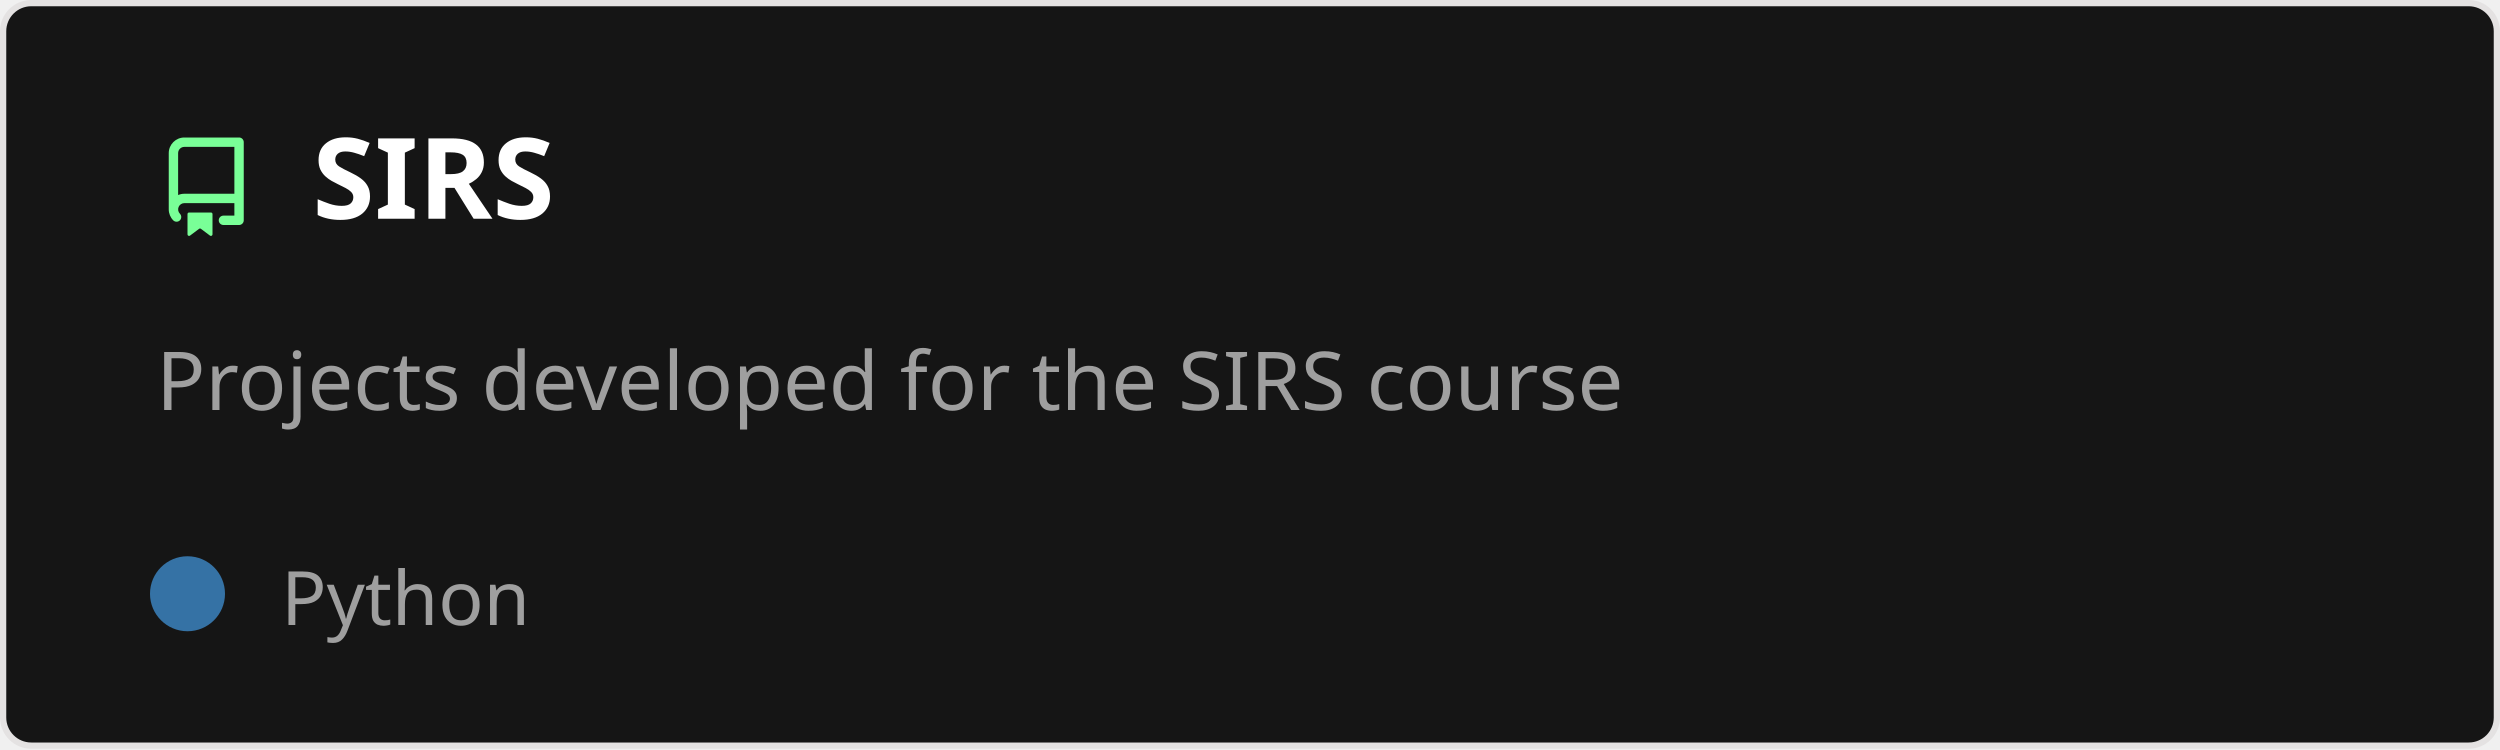
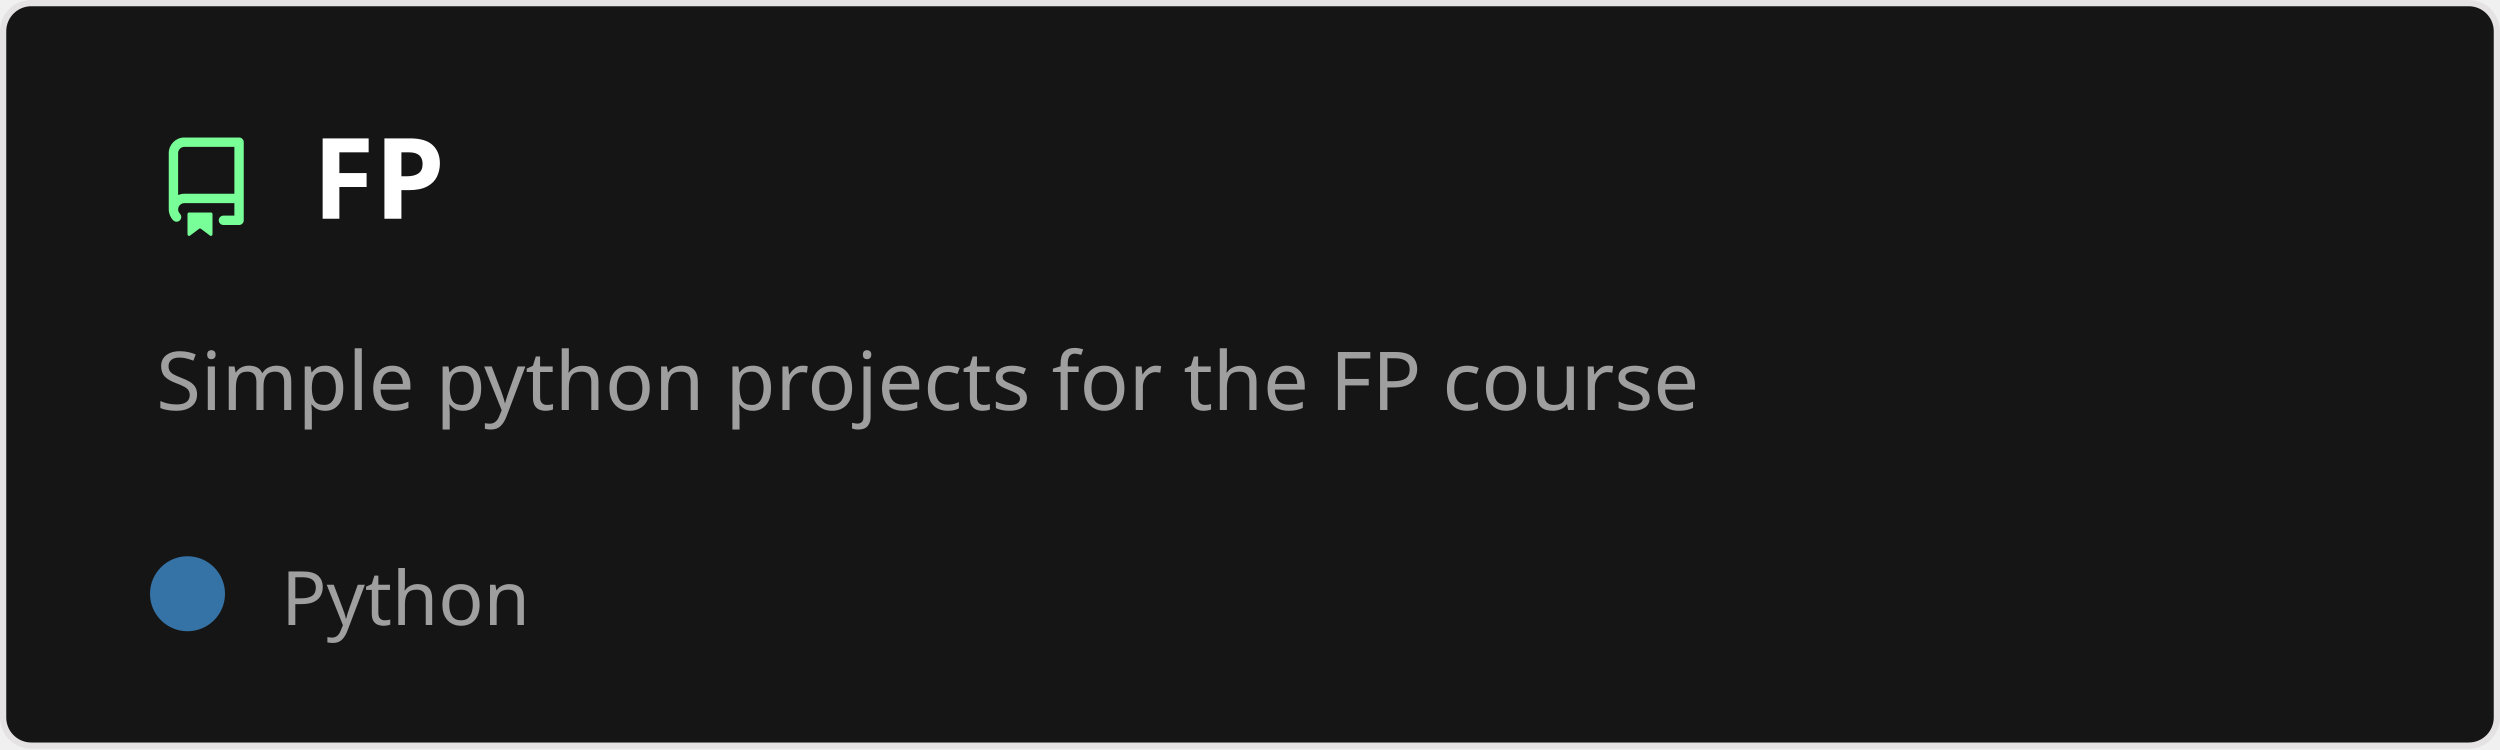
<svg xmlns="http://www.w3.org/2000/svg" width="400" height="120" viewBox="0 0 400 120" fill="none">
  <style>
          .header {
            font: 600 18px 'Segoe UI', Ubuntu, Sans-Serif;
            fill: #fff;
            animation: fadeInAnimation 0.8s ease-in-out forwards;
          }
          
    .description { font: 400 13px 'Segoe UI', Ubuntu, Sans-Serif; fill: #9f9f9f }
    .gray { font: 400 12px 'Segoe UI', Ubuntu, Sans-Serif; fill: #9f9f9f }
    .icon { fill: #79ff97 }
    .badge { font: 600 11px 'Segoe UI', Ubuntu, Sans-Serif; }
    .badge rect { opacity: 0.2 }
  

          
    /* Animations */
    @keyframes scaleInAnimation {
      from {
        transform: translate(-5px, 5px) scale(0);
      }
      to {
        transform: translate(-5px, 5px) scale(1);
      }
    }
    @keyframes fadeInAnimation {
      from {
        opacity: 0;
      }
      to {
        opacity: 1;
      }
    }
  
          * { animation-duration: 0s !important; animation-delay: 0s !important; }
        </style>

        undefined

        <rect data-testid="card-bg" x="0.5" y="0.5" rx="4.5" height="99%" stroke="#E4E2E2" width="399" fill="#151515" stroke-opacity="1" />
  <g data-testid="card-title" transform="translate(25, 35)">
    <g transform="translate(0, 0)">
      <svg class="icon" x="0" y="-13" viewBox="0 0 16 16" version="1.1" width="16" height="16">
        <path fill-rule="evenodd" d="M2 2.5A2.5 2.5 0 014.5 0h8.75a.75.75 0 01.75.75v12.5a.75.75 0 01-.75.75h-2.5a.75.75 0 110-1.5h1.75v-2h-8a1 1 0 00-.714 1.7.75.75 0 01-1.072 1.05A2.495 2.495 0 012 11.5v-9zm10.5-1V9h-8c-.356 0-.694.074-1 .208V2.5a1 1 0 011-1h8zM5 12.25v3.25a.25.25 0 00.4.2l1.45-1.087a.25.25 0 01.3 0L8.6 15.7a.25.25 0 00.4-.2v-3.25a.25.25 0 00-.25-.25h-3.5a.25.25 0 00-.25.25z" />
      </svg>
    </g>
    <g transform="translate(25, 0)">
-       <text x="0" y="0" class="header" data-testid="header">SIRS</text>
+       <text x="0" y="0" class="header" data-testid="header">FP</text>
    </g>
  </g>
  <g data-testid="main-card-body" transform="translate(0, 55)">
    <text class="description" x="25" y="-5">
-       <tspan dy="1.2em" x="25">Projects developed for the SIRS course</tspan>
+       <tspan dy="1.2em" x="25">Simple python projects for the FP course</tspan>
    </text>
    <g transform="translate(0, 45)">
      <g data-testid="primary-lang" transform="translate(30, 0)">
        <circle data-testid="lang-color" cx="0" cy="-5" r="6" fill="#3572A5" />
        <text data-testid="lang-name" class="gray" x="15">Python</text>
      </g>
      <g data-testid="star-fork-group" transform="translate(125, 0)">
        
      </g>
    </g>
  </g>
</svg>
